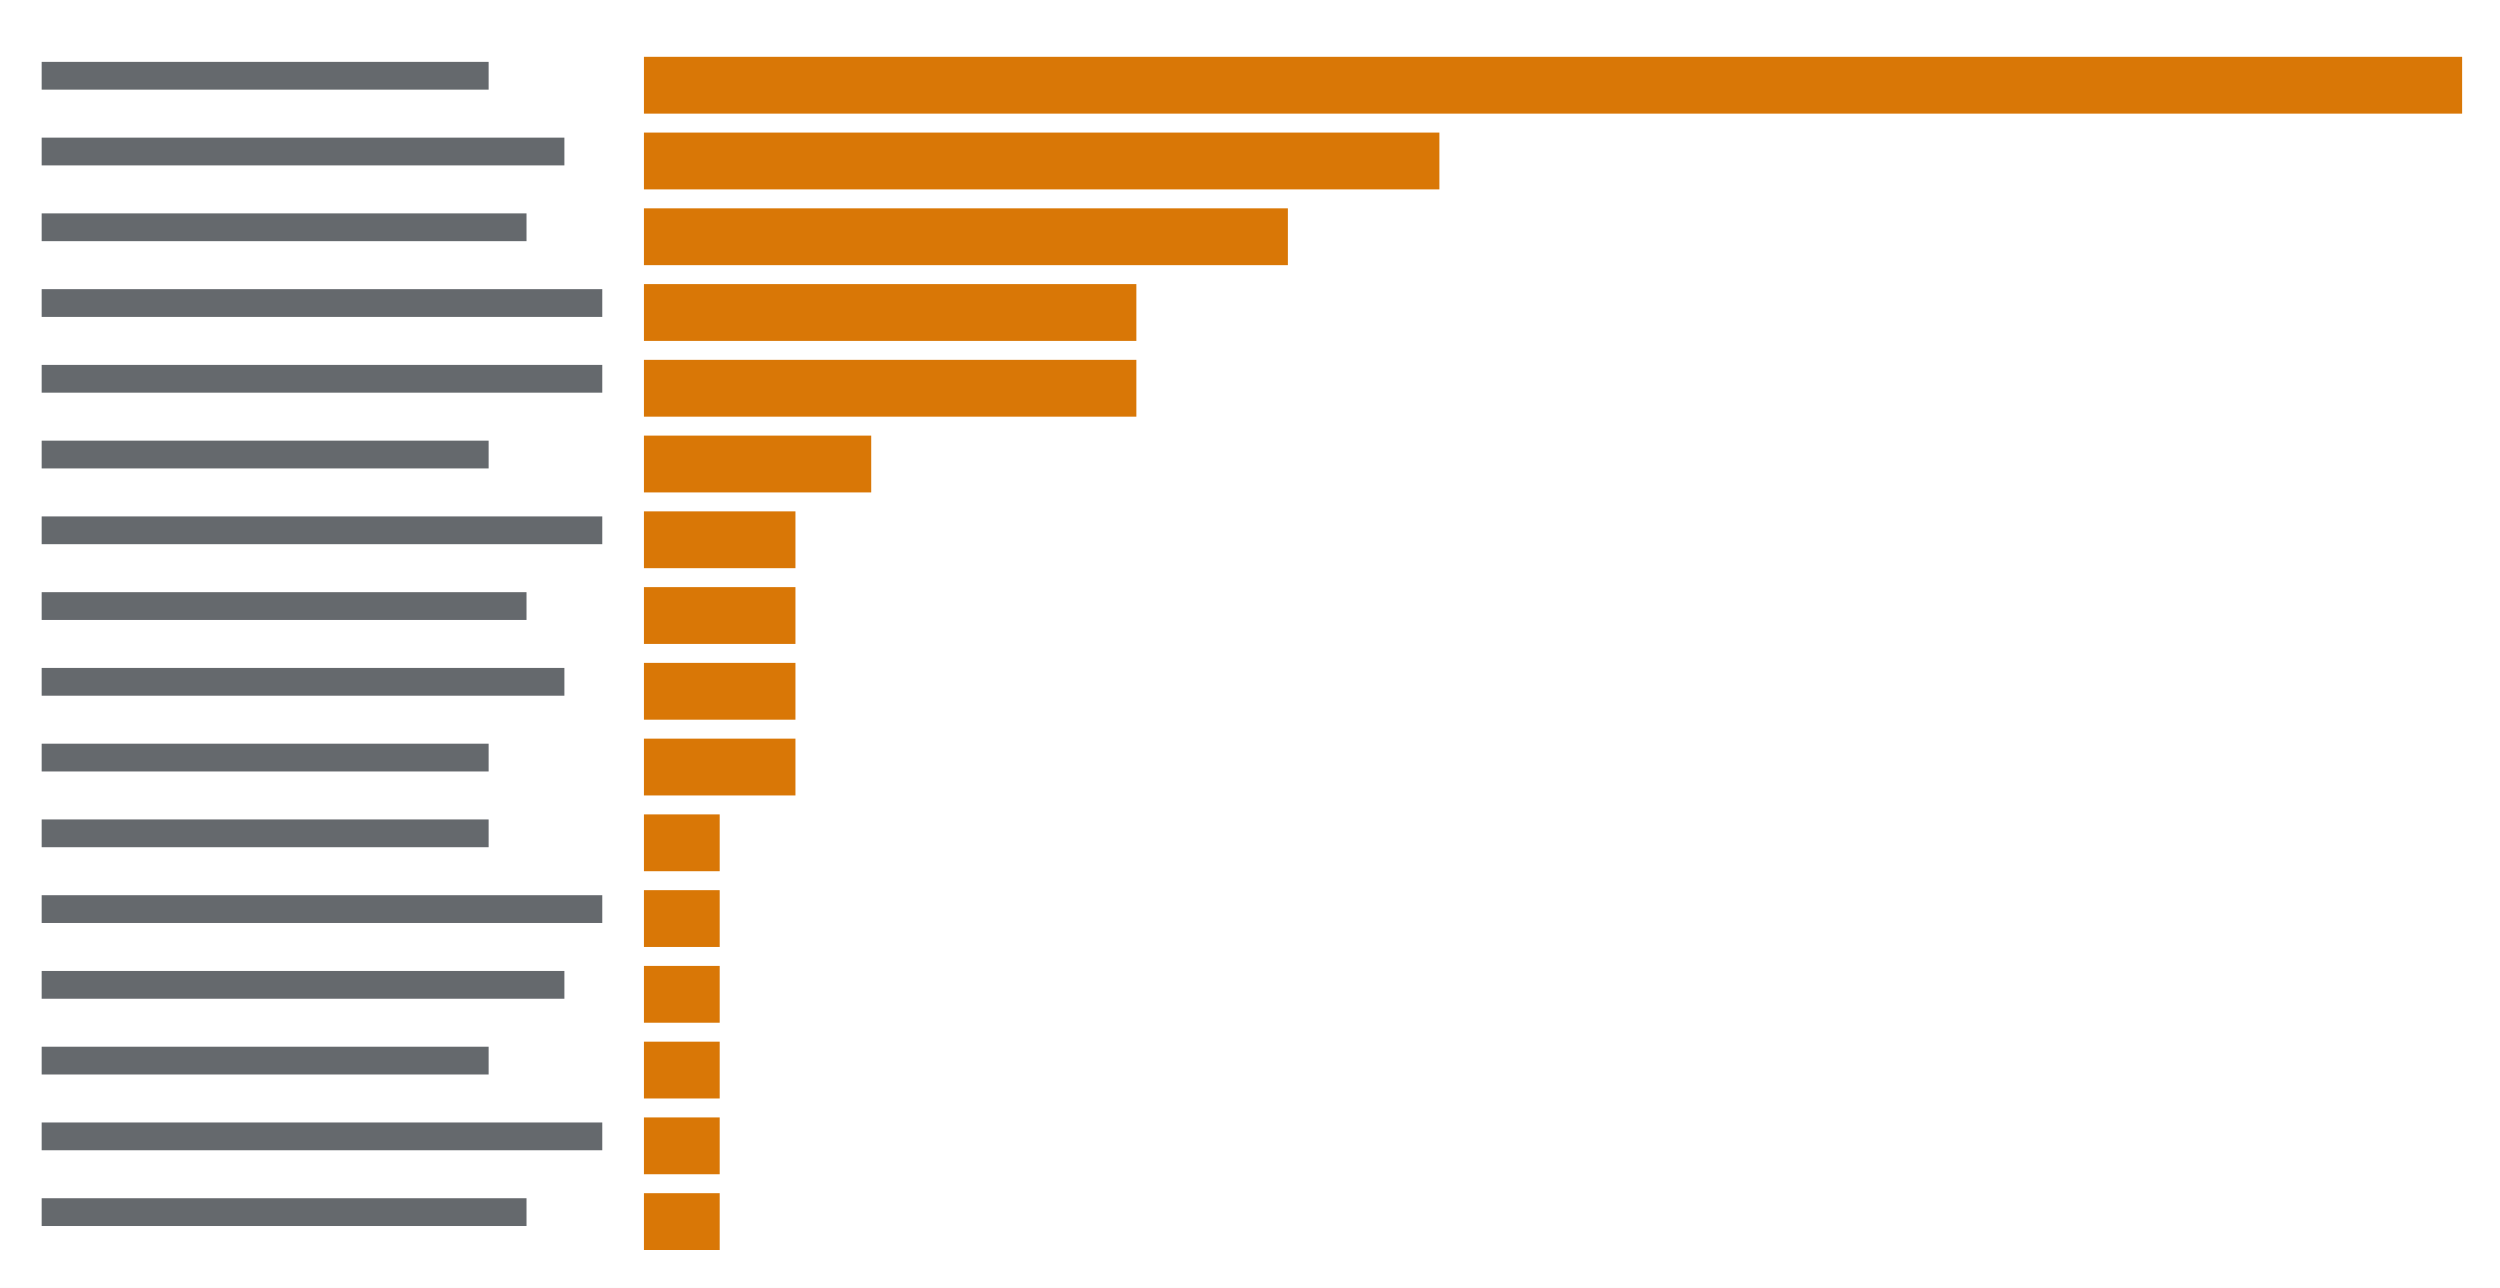
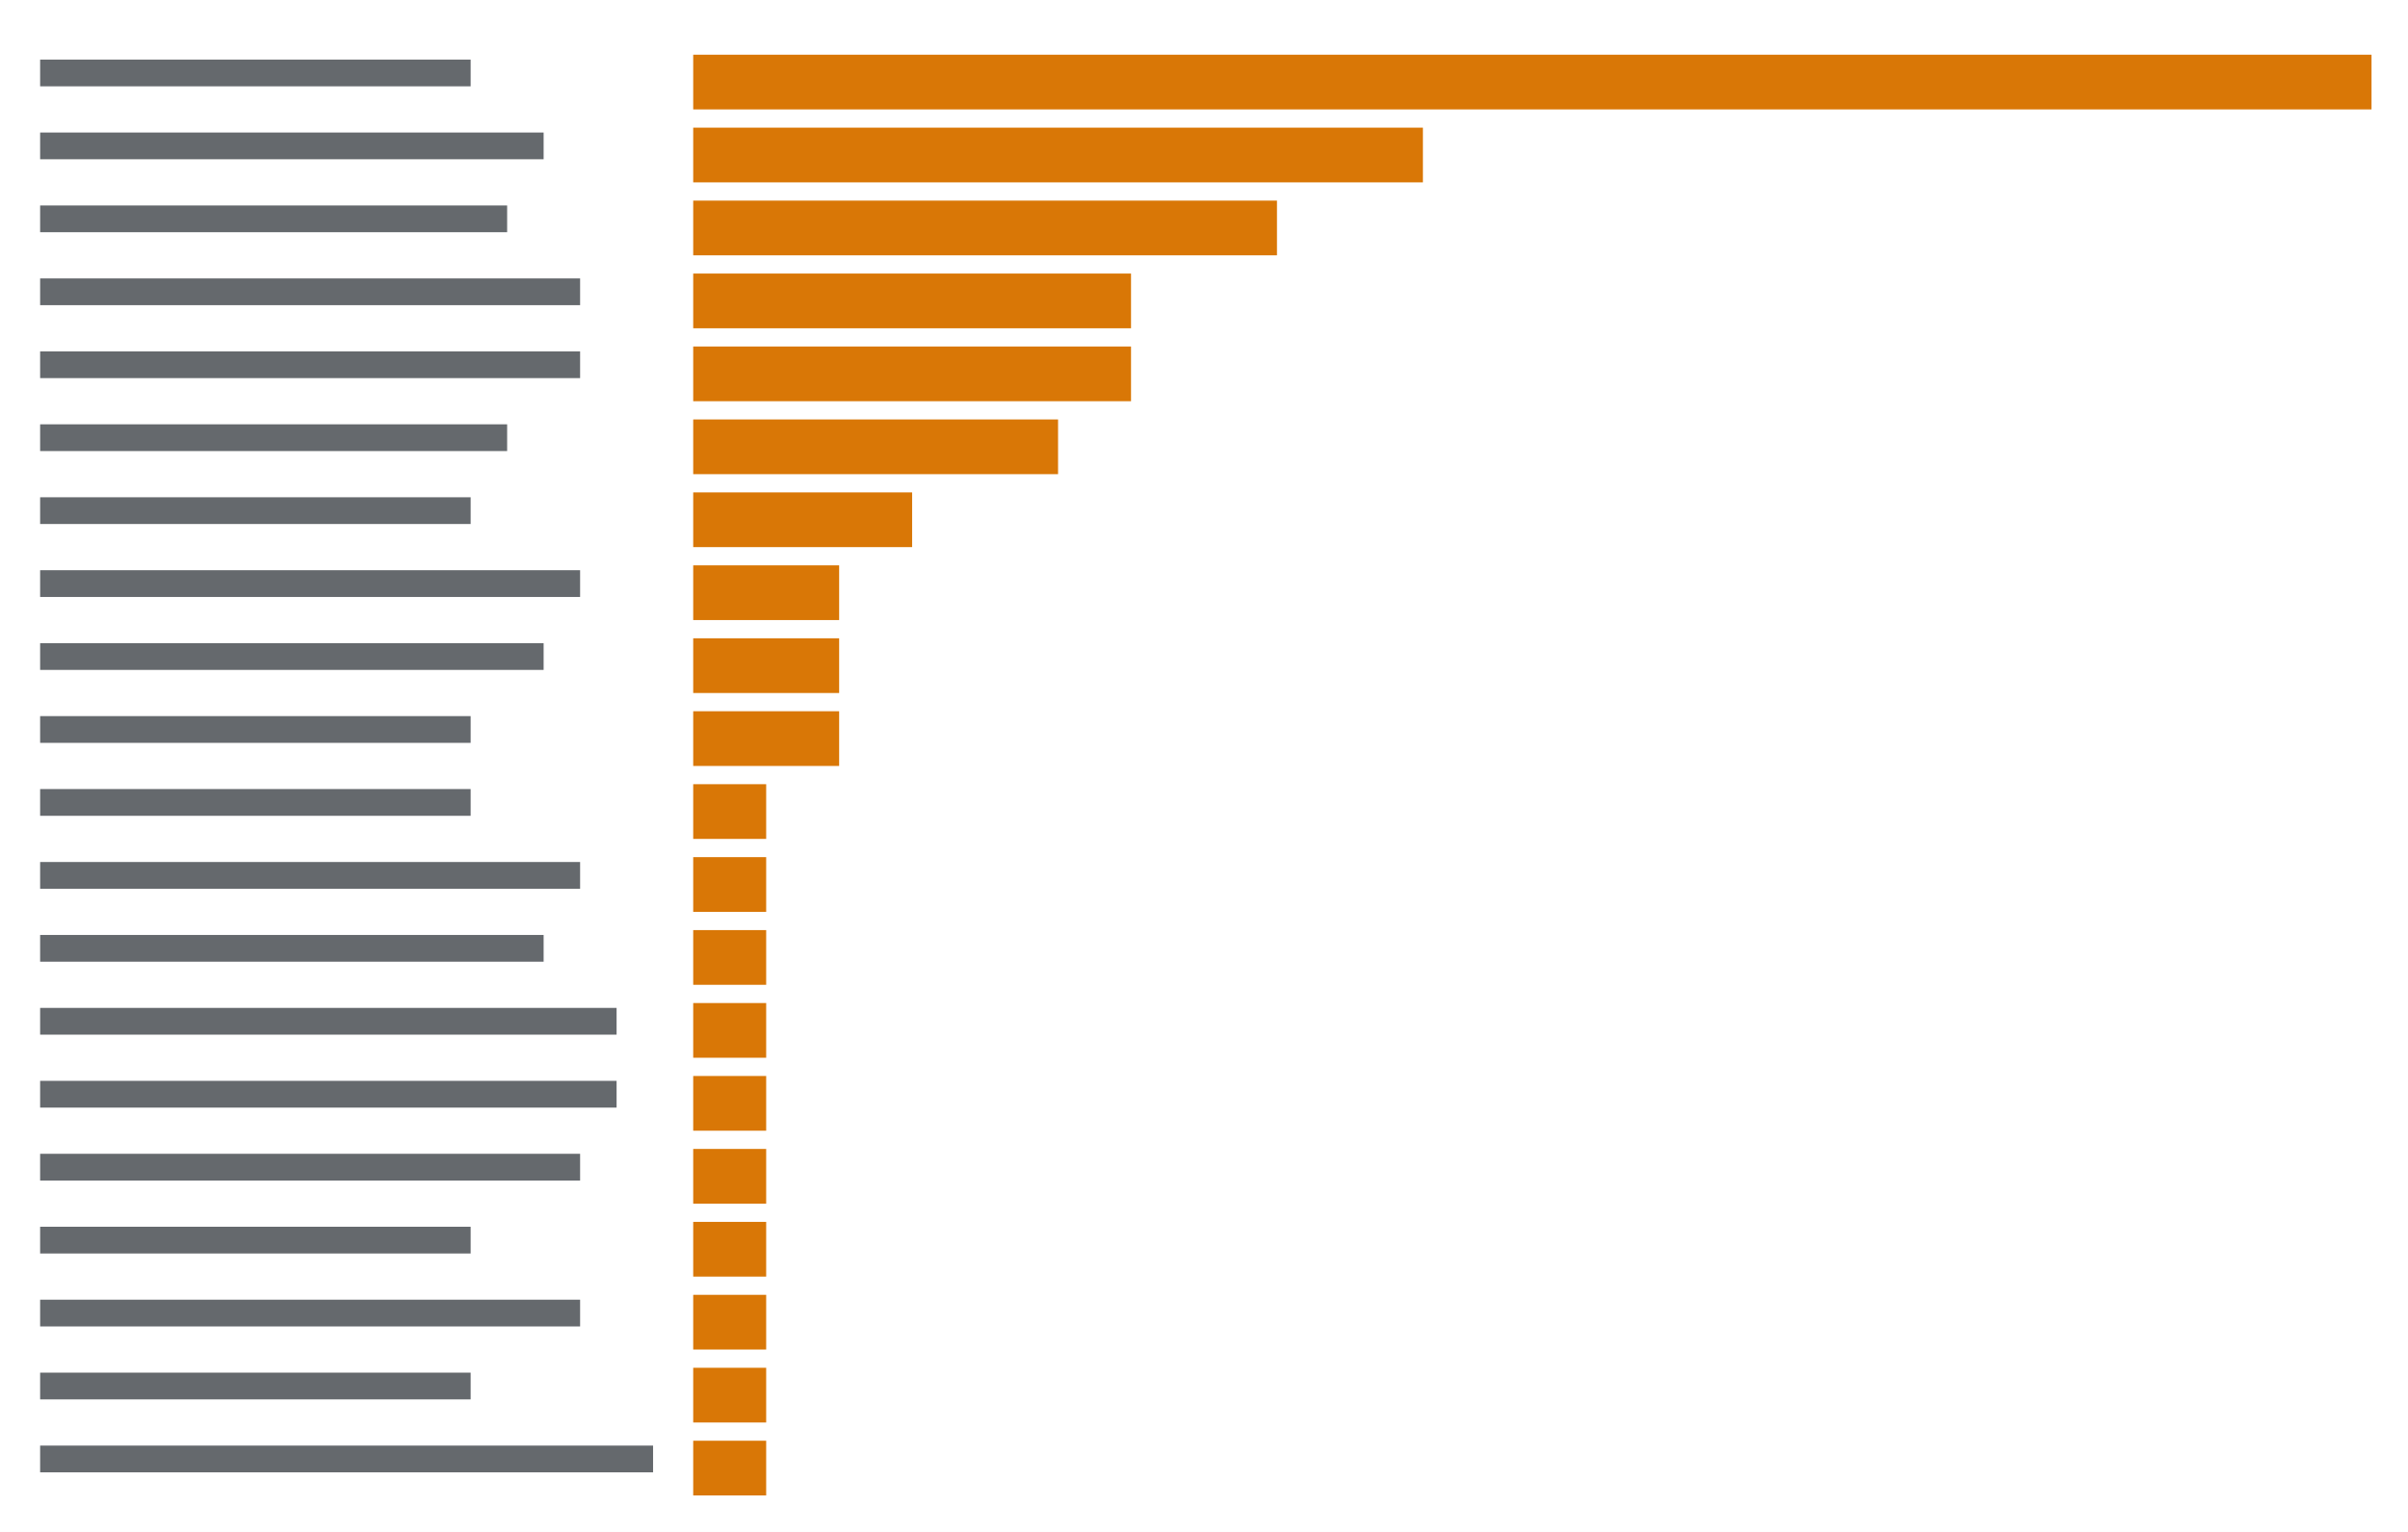
- <svg xmlns="http://www.w3.org/2000/svg" viewBox="0 0 396 204" preserveAspectRatio="xMinYMin slice">
+ <svg xmlns="http://www.w3.org/2000/svg" viewBox="0 0 396 252" preserveAspectRatio="xMinYMin slice">
  <rect width="100%" height="100%" fill="#ffffff" />
  <g transform="translate(6 6)">
-     <path fill="#24292f" opacity="0.7" d="M0.6 3.8h70.8v4.4h-70.8zM0.6 15.8h82.8v4.4h-82.8zM0.6 27.8h76.8v4.4h-76.8zM0.6 39.8h88.8v4.4h-88.8zM0.6 51.8h88.8v4.4h-88.8zM0.6 63.8h70.8v4.4h-70.8zM0.6 75.8h88.8v4.4h-88.8zM0.6 87.8h76.8v4.4h-76.8zM0.6 99.8h82.8v4.4h-82.8zM0.6 111.8h70.8v4.4h-70.8zM0.6 123.8h70.8v4.4h-70.8zM0.6 135.8h88.8v4.4h-88.8zM0.6 147.8h82.8v4.4h-82.8zM0.6 159.8h70.8v4.4h-70.8zM0.6 171.8h88.8v4.4h-88.8zM0.6 183.8h76.8v4.4h-76.8z" />
-     <path fill="#d97706" d="M96 3h6v9h-6zM102 3h6v9h-6zM108 3h6v9h-6zM114 3h6v9h-6zM120 3h6v9h-6zM126 3h6v9h-6zM132 3h6v9h-6zM138 3h6v9h-6zM144 3h6v9h-6zM150 3h6v9h-6zM156 3h6v9h-6zM162 3h6v9h-6zM168 3h6v9h-6zM174 3h6v9h-6zM180 3h6v9h-6zM186 3h6v9h-6zM192 3h6v9h-6zM198 3h6v9h-6zM204 3h6v9h-6zM210 3h6v9h-6zM216 3h6v9h-6zM222 3h6v9h-6zM228 3h6v9h-6zM234 3h6v9h-6zM240 3h6v9h-6zM246 3h6v9h-6zM252 3h6v9h-6zM258 3h6v9h-6zM264 3h6v9h-6zM270 3h6v9h-6zM276 3h6v9h-6zM282 3h6v9h-6zM288 3h6v9h-6zM294 3h6v9h-6zM300 3h6v9h-6zM306 3h6v9h-6zM312 3h6v9h-6zM318 3h6v9h-6zM324 3h6v9h-6zM330 3h6v9h-6zM336 3h6v9h-6zM342 3h6v9h-6zM348 3h6v9h-6zM354 3h6v9h-6zM360 3h6v9h-6zM366 3h6v9h-6zM372 3h6v9h-6zM378 3h6v9h-6zM96 15h6v9h-6zM102 15h6v9h-6zM108 15h6v9h-6zM114 15h6v9h-6zM120 15h6v9h-6zM126 15h6v9h-6zM132 15h6v9h-6zM138 15h6v9h-6zM144 15h6v9h-6zM150 15h6v9h-6zM156 15h6v9h-6zM162 15h6v9h-6zM168 15h6v9h-6zM174 15h6v9h-6zM180 15h6v9h-6zM186 15h6v9h-6zM192 15h6v9h-6zM198 15h6v9h-6zM204 15h6v9h-6zM210 15h6v9h-6zM216 15h6v9h-6zM96 27h6v9h-6zM102 27h6v9h-6zM108 27h6v9h-6zM114 27h6v9h-6zM120 27h6v9h-6zM126 27h6v9h-6zM132 27h6v9h-6zM138 27h6v9h-6zM144 27h6v9h-6zM150 27h6v9h-6zM156 27h6v9h-6zM162 27h6v9h-6zM168 27h6v9h-6zM174 27h6v9h-6zM180 27h6v9h-6zM186 27h6v9h-6zM192 27h6v9h-6zM96 39h6v9h-6zM102 39h6v9h-6zM108 39h6v9h-6zM114 39h6v9h-6zM120 39h6v9h-6zM126 39h6v9h-6zM132 39h6v9h-6zM138 39h6v9h-6zM144 39h6v9h-6zM150 39h6v9h-6zM156 39h6v9h-6zM162 39h6v9h-6zM168 39h6v9h-6zM96 51h6v9h-6zM102 51h6v9h-6zM108 51h6v9h-6zM114 51h6v9h-6zM120 51h6v9h-6zM126 51h6v9h-6zM132 51h6v9h-6zM138 51h6v9h-6zM144 51h6v9h-6zM150 51h6v9h-6zM156 51h6v9h-6zM162 51h6v9h-6zM168 51h6v9h-6zM96 63h6v9h-6zM102 63h6v9h-6zM108 63h6v9h-6zM114 63h6v9h-6zM120 63h6v9h-6zM126 63h6v9h-6zM96 75h6v9h-6zM102 75h6v9h-6zM108 75h6v9h-6zM114 75h6v9h-6zM96 87h6v9h-6zM102 87h6v9h-6zM108 87h6v9h-6zM114 87h6v9h-6zM96 99h6v9h-6zM102 99h6v9h-6zM108 99h6v9h-6zM114 99h6v9h-6zM96 111h6v9h-6zM102 111h6v9h-6zM108 111h6v9h-6zM114 111h6v9h-6zM96 123h6v9h-6zM102 123h6v9h-6zM96 135h6v9h-6zM102 135h6v9h-6zM96 147h6v9h-6zM102 147h6v9h-6zM96 159h6v9h-6zM102 159h6v9h-6zM96 171h6v9h-6zM102 171h6v9h-6zM96 183h6v9h-6zM102 183h6v9h-6z" />
+     <path fill="#24292f" opacity="0.7" d="M0.6 3.8h70.8v4.4h-70.8zM0.6 15.8h82.8v4.4h-82.8zM0.6 27.8h76.8v4.4h-76.8zM0.6 39.8h88.8v4.4h-88.8zM0.6 51.8h88.8v4.4h-88.8zM0.6 63.8h76.8v4.4h-76.8zM0.6 75.8h70.8v4.4h-70.8zM0.6 87.8h88.8v4.4h-88.8zM0.6 99.8h82.8v4.4h-82.8zM0.6 111.8h70.8v4.4h-70.8zM0.6 123.8h70.8v4.4h-70.8zM0.6 135.8h88.8v4.4h-88.8zM0.6 147.8h82.8v4.4h-82.8zM0.6 159.8h94.8v4.4h-94.8zM0.6 171.8h94.8v4.4h-94.8zM0.6 183.8h88.8v4.4h-88.8zM0.6 195.8h70.8v4.4h-70.8zM0.6 207.8h88.8v4.4h-88.8zM0.6 219.8h70.8v4.4h-70.8zM0.6 231.8h100.8v4.4h-100.8z" />
+     <path fill="#d97706" d="M108 3h6v9h-6zM114 3h6v9h-6zM120 3h6v9h-6zM126 3h6v9h-6zM132 3h6v9h-6zM138 3h6v9h-6zM144 3h6v9h-6zM150 3h6v9h-6zM156 3h6v9h-6zM162 3h6v9h-6zM168 3h6v9h-6zM174 3h6v9h-6zM180 3h6v9h-6zM186 3h6v9h-6zM192 3h6v9h-6zM198 3h6v9h-6zM204 3h6v9h-6zM210 3h6v9h-6zM216 3h6v9h-6zM222 3h6v9h-6zM228 3h6v9h-6zM234 3h6v9h-6zM240 3h6v9h-6zM246 3h6v9h-6zM252 3h6v9h-6zM258 3h6v9h-6zM264 3h6v9h-6zM270 3h6v9h-6zM276 3h6v9h-6zM282 3h6v9h-6zM288 3h6v9h-6zM294 3h6v9h-6zM300 3h6v9h-6zM306 3h6v9h-6zM312 3h6v9h-6zM318 3h6v9h-6zM324 3h6v9h-6zM330 3h6v9h-6zM336 3h6v9h-6zM342 3h6v9h-6zM348 3h6v9h-6zM354 3h6v9h-6zM360 3h6v9h-6zM366 3h6v9h-6zM372 3h6v9h-6zM378 3h6v9h-6zM108 15h6v9h-6zM114 15h6v9h-6zM120 15h6v9h-6zM126 15h6v9h-6zM132 15h6v9h-6zM138 15h6v9h-6zM144 15h6v9h-6zM150 15h6v9h-6zM156 15h6v9h-6zM162 15h6v9h-6zM168 15h6v9h-6zM174 15h6v9h-6zM180 15h6v9h-6zM186 15h6v9h-6zM192 15h6v9h-6zM198 15h6v9h-6zM204 15h6v9h-6zM210 15h6v9h-6zM216 15h6v9h-6zM222 15h6v9h-6zM108 27h6v9h-6zM114 27h6v9h-6zM120 27h6v9h-6zM126 27h6v9h-6zM132 27h6v9h-6zM138 27h6v9h-6zM144 27h6v9h-6zM150 27h6v9h-6zM156 27h6v9h-6zM162 27h6v9h-6zM168 27h6v9h-6zM174 27h6v9h-6zM180 27h6v9h-6zM186 27h6v9h-6zM192 27h6v9h-6zM198 27h6v9h-6zM108 39h6v9h-6zM114 39h6v9h-6zM120 39h6v9h-6zM126 39h6v9h-6zM132 39h6v9h-6zM138 39h6v9h-6zM144 39h6v9h-6zM150 39h6v9h-6zM156 39h6v9h-6zM162 39h6v9h-6zM168 39h6v9h-6zM174 39h6v9h-6zM108 51h6v9h-6zM114 51h6v9h-6zM120 51h6v9h-6zM126 51h6v9h-6zM132 51h6v9h-6zM138 51h6v9h-6zM144 51h6v9h-6zM150 51h6v9h-6zM156 51h6v9h-6zM162 51h6v9h-6zM168 51h6v9h-6zM174 51h6v9h-6zM108 63h6v9h-6zM114 63h6v9h-6zM120 63h6v9h-6zM126 63h6v9h-6zM132 63h6v9h-6zM138 63h6v9h-6zM144 63h6v9h-6zM150 63h6v9h-6zM156 63h6v9h-6zM162 63h6v9h-6zM108 75h6v9h-6zM114 75h6v9h-6zM120 75h6v9h-6zM126 75h6v9h-6zM132 75h6v9h-6zM138 75h6v9h-6zM108 87h6v9h-6zM114 87h6v9h-6zM120 87h6v9h-6zM126 87h6v9h-6zM108 99h6v9h-6zM114 99h6v9h-6zM120 99h6v9h-6zM126 99h6v9h-6zM108 111h6v9h-6zM114 111h6v9h-6zM120 111h6v9h-6zM126 111h6v9h-6zM108 123h6v9h-6zM114 123h6v9h-6zM108 135h6v9h-6zM114 135h6v9h-6zM108 147h6v9h-6zM114 147h6v9h-6zM108 159h6v9h-6zM114 159h6v9h-6zM108 171h6v9h-6zM114 171h6v9h-6zM108 183h6v9h-6zM114 183h6v9h-6zM108 195h6v9h-6zM114 195h6v9h-6zM108 207h6v9h-6zM114 207h6v9h-6zM108 219h6v9h-6zM114 219h6v9h-6zM108 231h6v9h-6zM114 231h6v9h-6z" />
  </g>
</svg>
